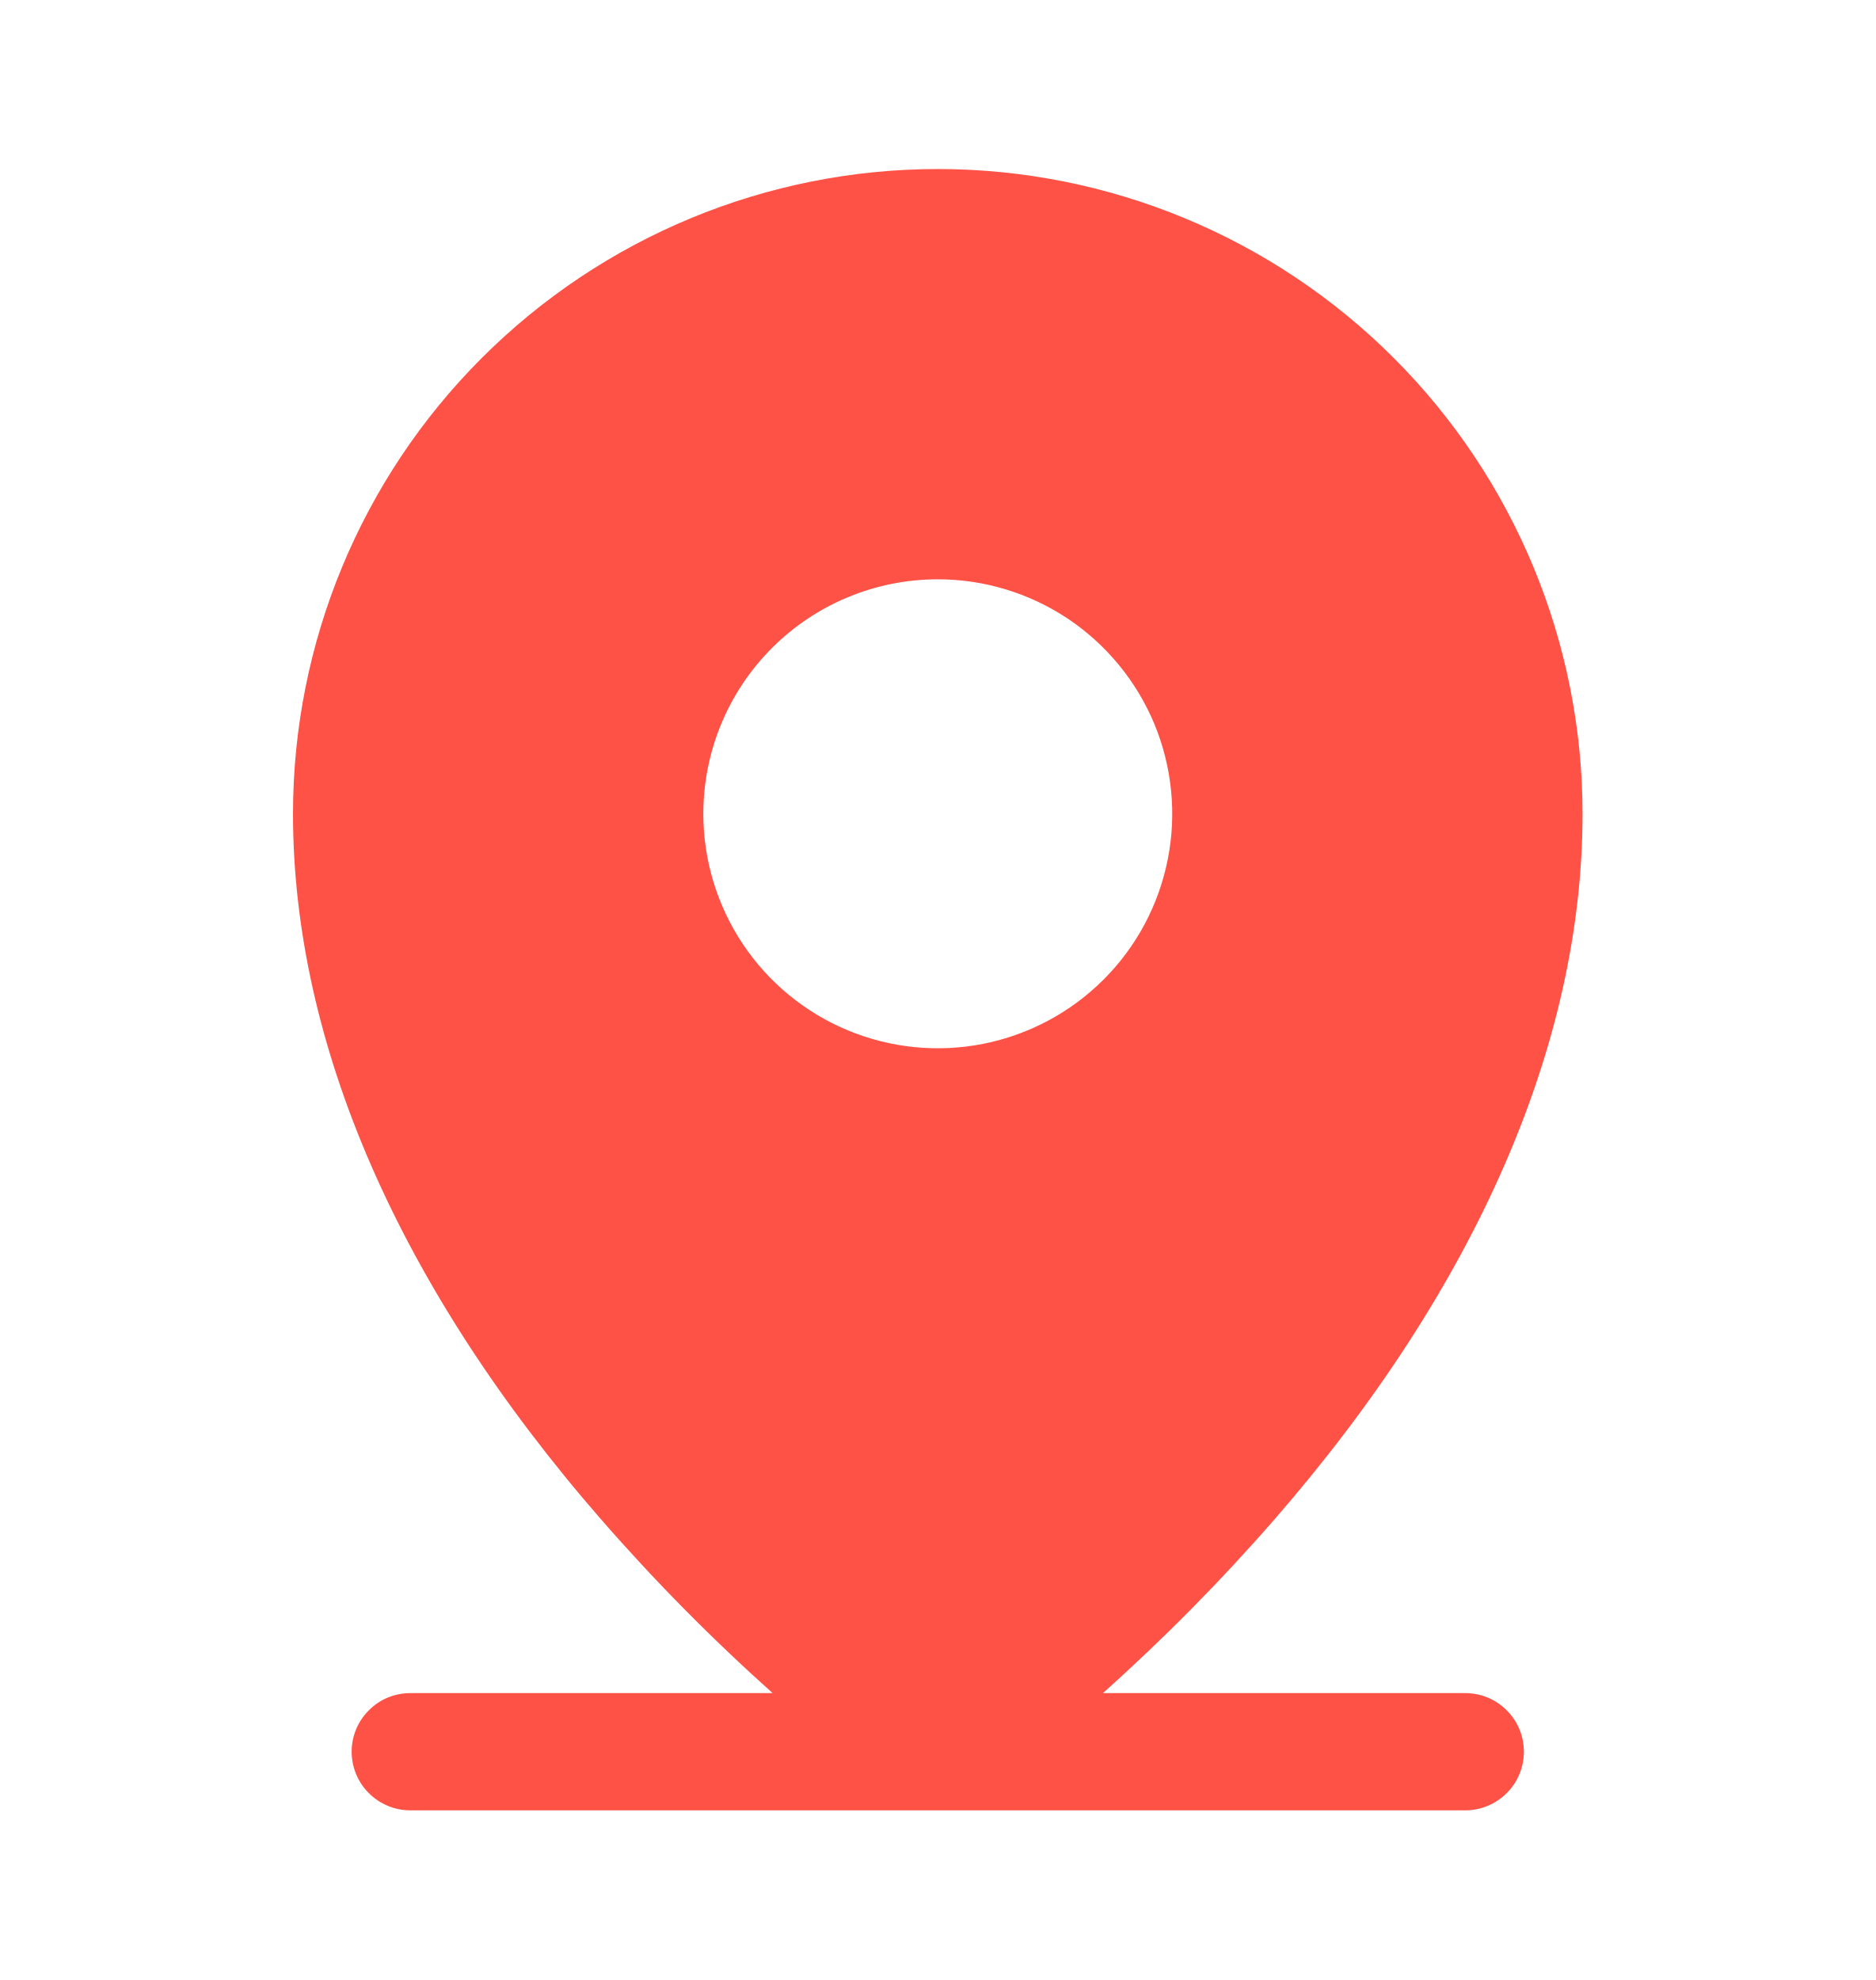
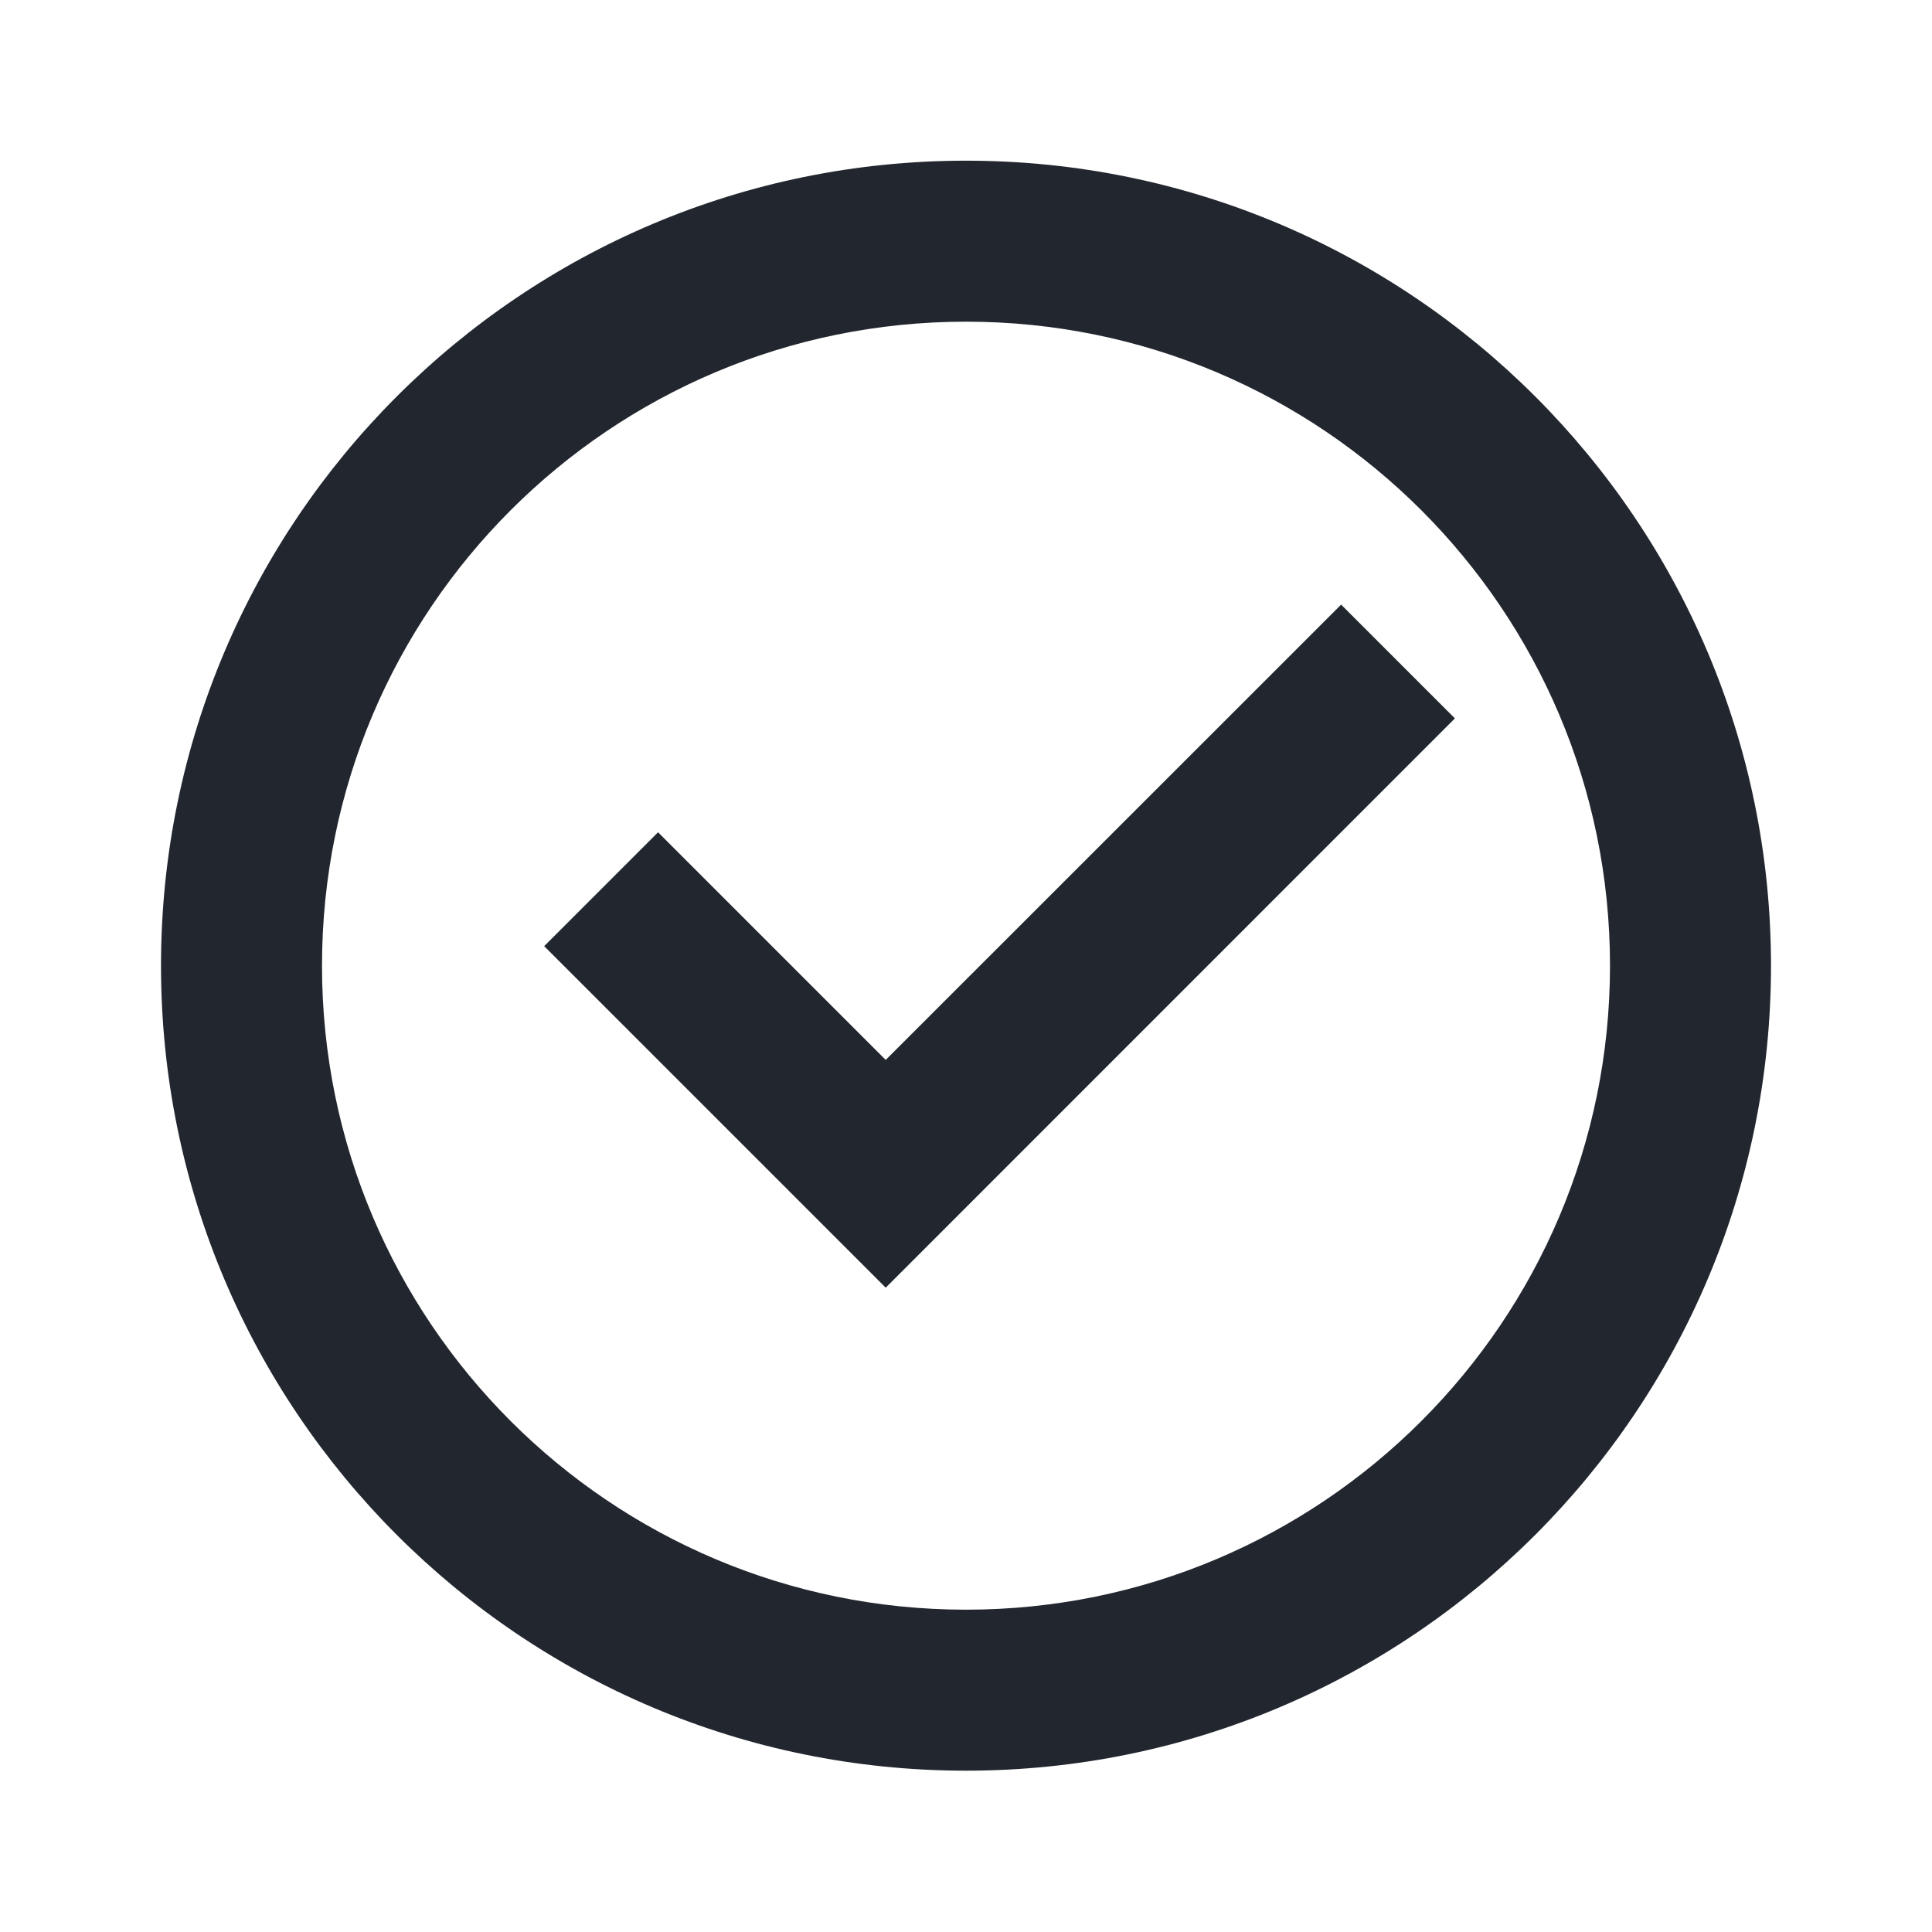
- <svg xmlns="http://www.w3.org/2000/svg" width="18" height="19" viewBox="0 0 18 19" fill="none">
-   <path d="M14.062 16.247H10.585C11.169 15.725 11.72 15.167 12.234 14.577C14.165 12.357 15.188 10.017 15.188 7.809C15.188 6.168 14.536 4.594 13.375 3.434C12.215 2.274 10.641 1.622 9 1.622C7.359 1.622 5.785 2.274 4.625 3.434C3.464 4.594 2.812 6.168 2.812 7.809C2.812 10.017 3.833 12.357 5.766 14.577C6.28 15.167 6.831 15.725 7.415 16.247H3.938C3.788 16.247 3.645 16.306 3.54 16.412C3.434 16.517 3.375 16.66 3.375 16.809C3.375 16.958 3.434 17.102 3.54 17.207C3.645 17.312 3.788 17.372 3.938 17.372H14.062C14.212 17.372 14.355 17.312 14.46 17.207C14.566 17.102 14.625 16.958 14.625 16.809C14.625 16.66 14.566 16.517 14.46 16.412C14.355 16.306 14.212 16.247 14.062 16.247ZM9 5.559C9.445 5.559 9.88 5.691 10.25 5.938C10.62 6.186 10.908 6.537 11.079 6.948C11.249 7.359 11.294 7.812 11.207 8.248C11.12 8.685 10.906 9.086 10.591 9.4C10.276 9.715 9.875 9.929 9.439 10.016C9.002 10.103 8.55 10.058 8.139 9.888C7.728 9.718 7.376 9.429 7.129 9.059C6.882 8.689 6.75 8.254 6.75 7.809C6.75 7.213 6.987 6.64 7.409 6.218C7.831 5.796 8.403 5.559 9 5.559Z" fill="#FF5247" />
+ <svg xmlns="http://www.w3.org/2000/svg" width="18" height="18" viewBox="0 0 18 18" fill="none">
+   <path d="M9 16.497C4.858 16.497 1.5 13.139 1.5 8.997C1.5 4.855 4.858 1.497 9 1.497C13.142 1.497 16.5 4.855 16.5 8.997C16.5 13.139 13.142 16.497 9 16.497ZM9 14.997C12.314 14.997 15 12.31 15 8.997C15 5.683 12.314 2.997 9 2.997C5.686 2.997 3 5.683 3 8.997C3 12.31 5.686 14.997 9 14.997ZM8.252 11.997L5.07 8.815L6.131 7.754L8.252 9.875L12.495 5.633L13.555 6.693L8.252 11.997Z" fill="#22272F" />
</svg>
